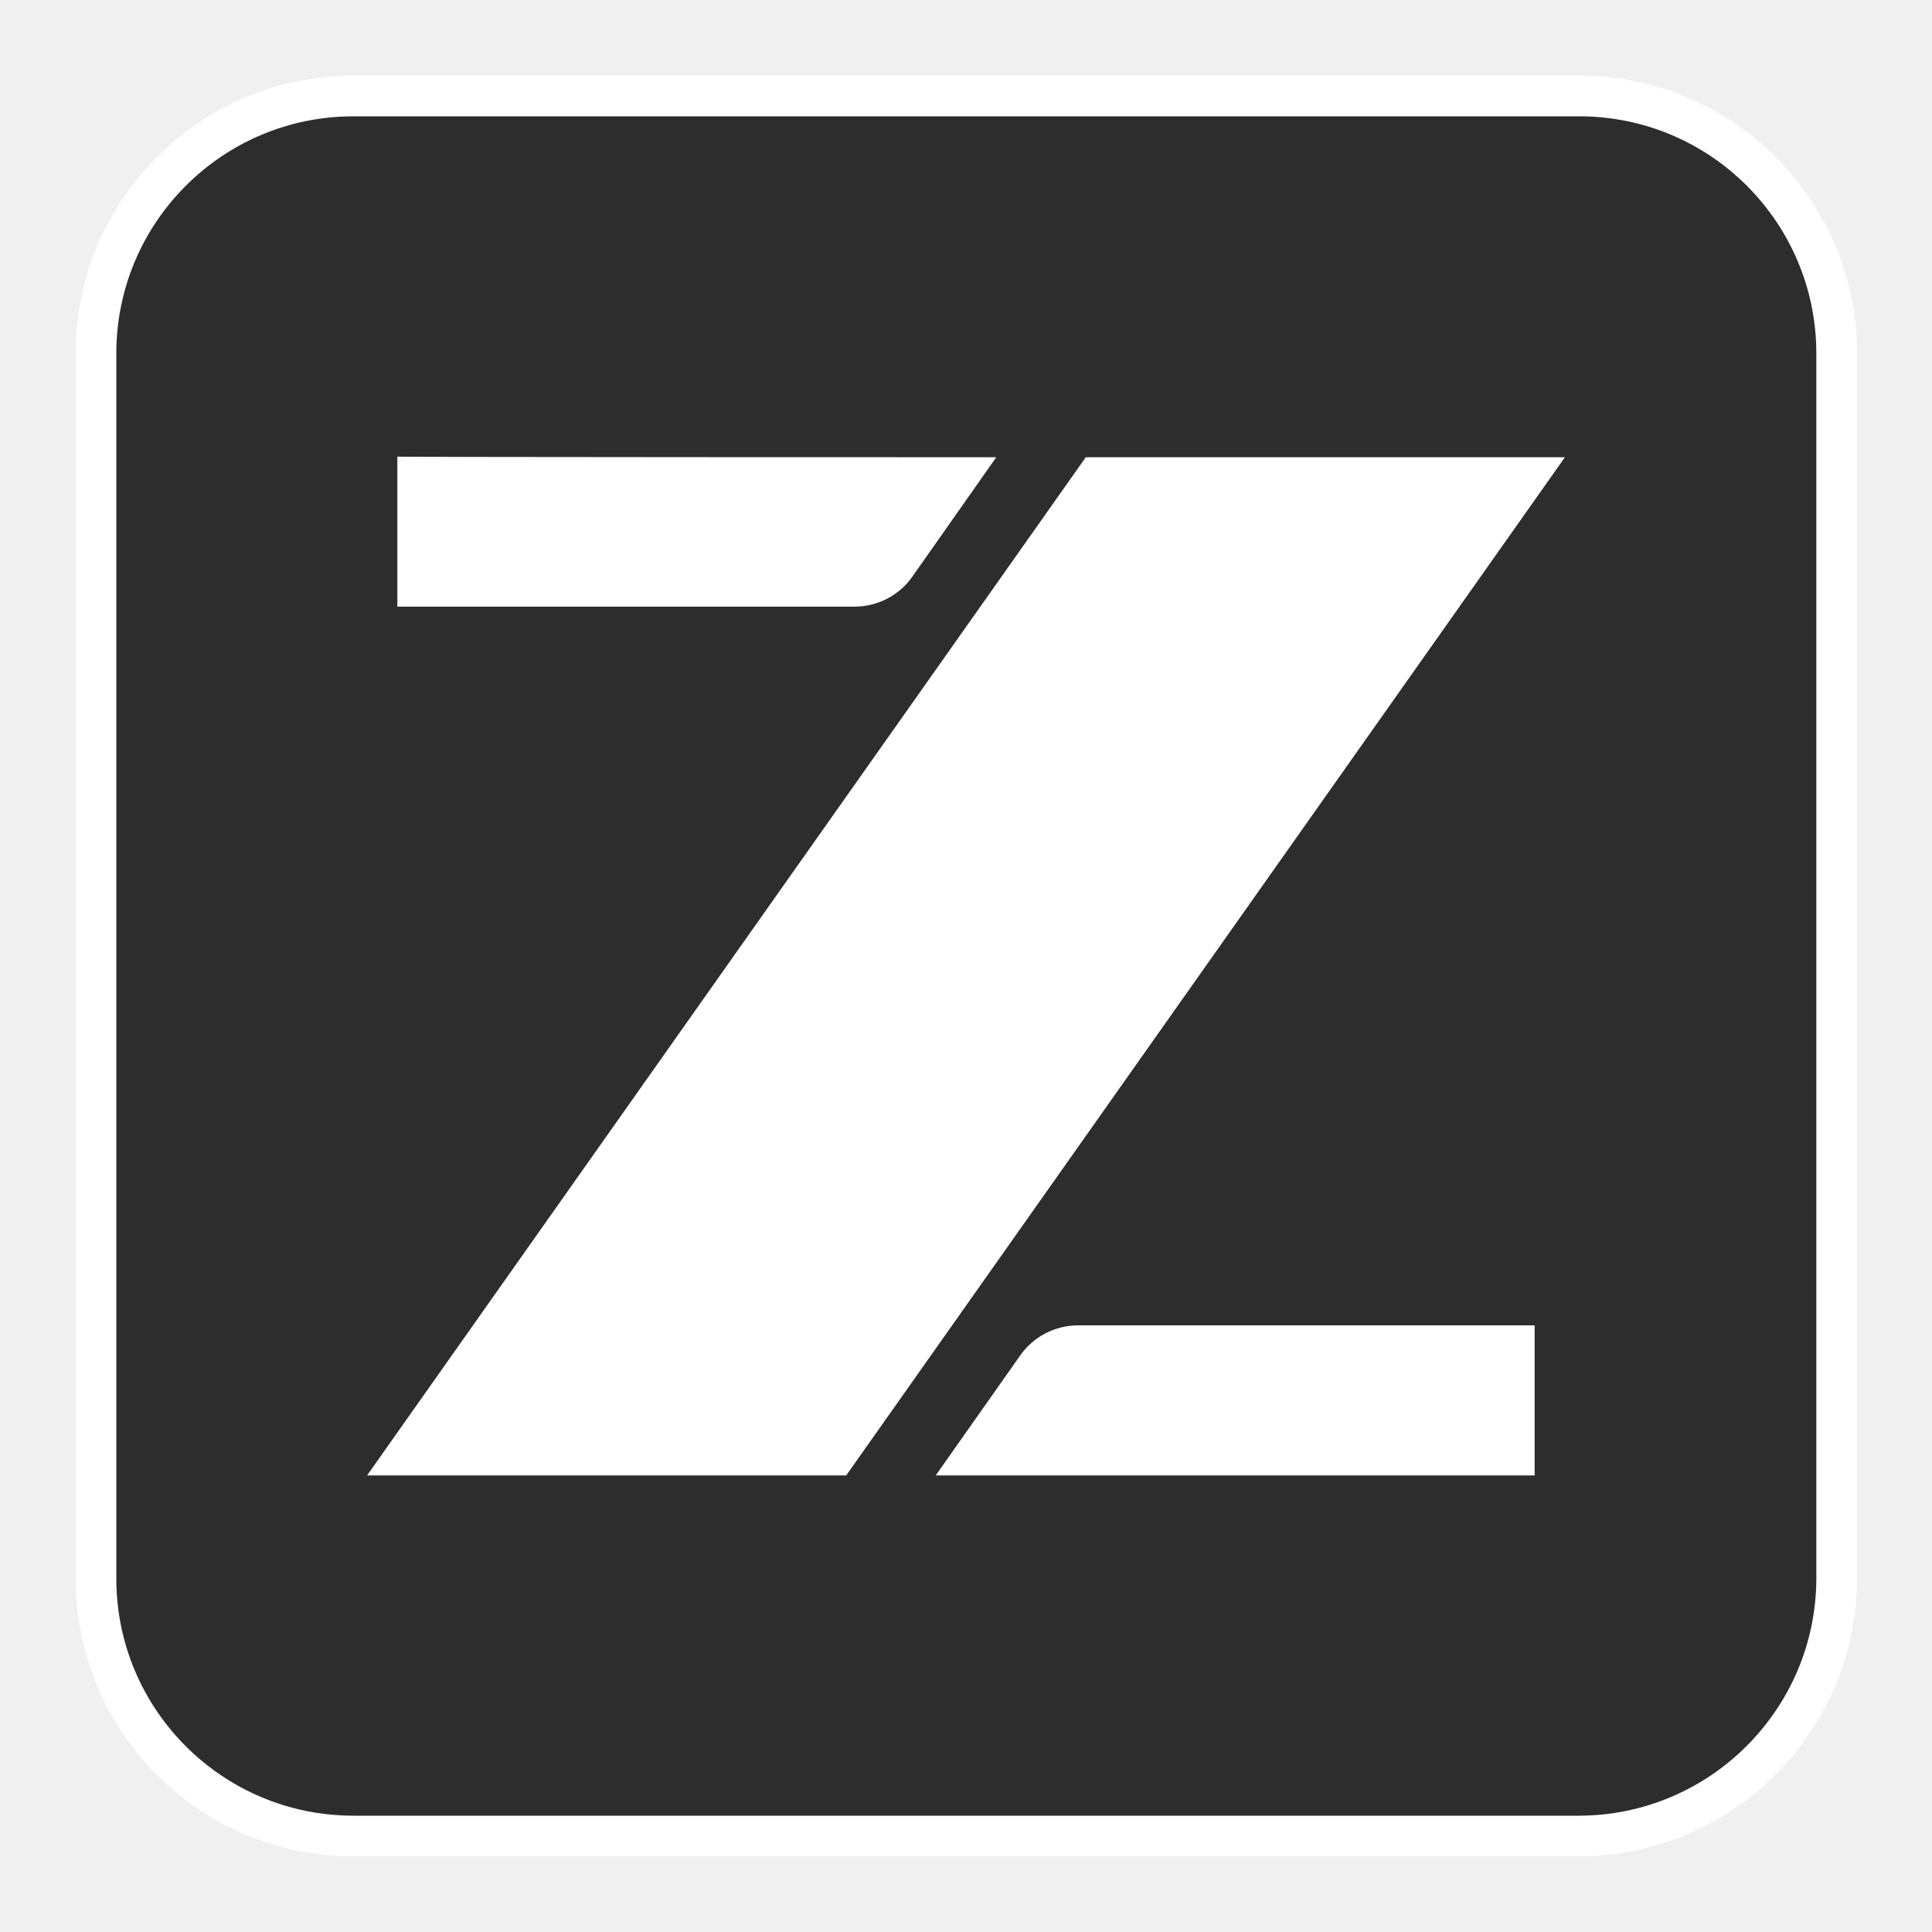
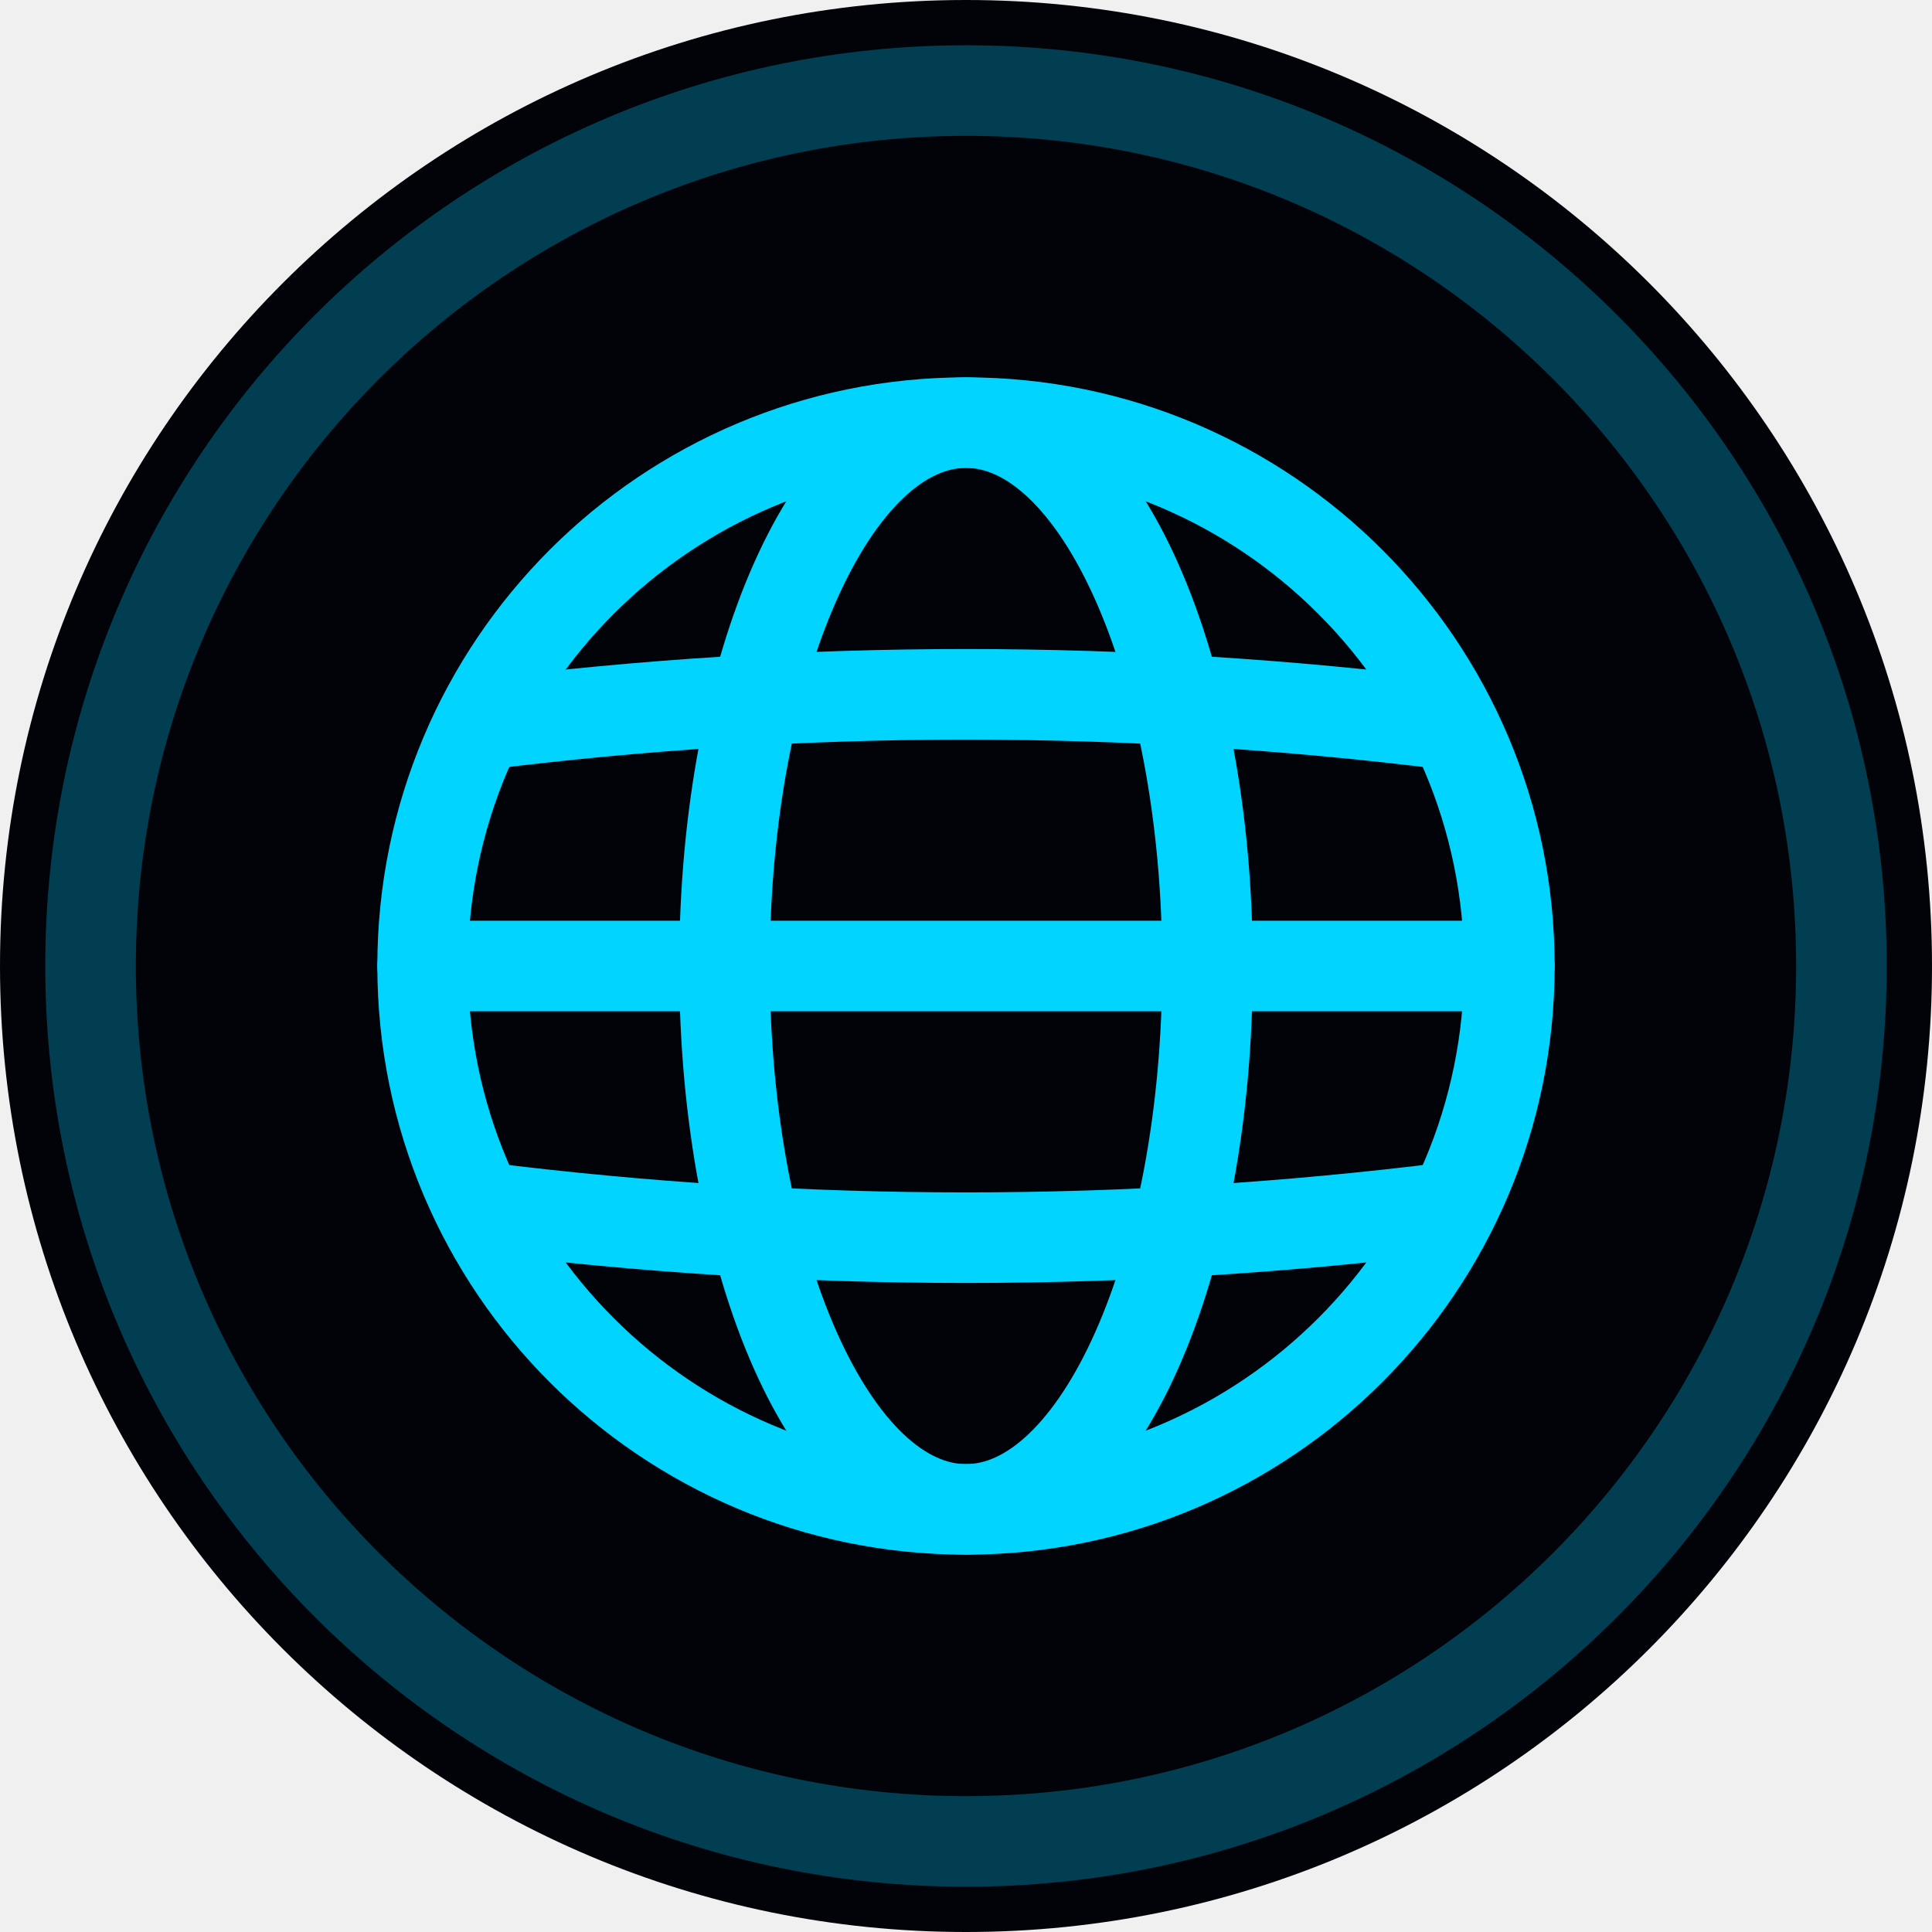
- <svg xmlns="http://www.w3.org/2000/svg" version="1.1" x="0px" y="0px" viewBox="0 0 30 30" style="enable-background:new 0 0 30 30;" xml:space="preserve">
-   <defs>
-     <style type="text/css">
-     .st194{fill:#2D2D2D;stroke:#FFFFFF;stroke-width:0.632;stroke-miterlimit:10;}
-     .st23{fill:#FFFFFF;}
- 
-     .z-breathe {
-       animation: breathe 2.5s ease-in-out infinite;
-     }
- 
-     @keyframes breathe {
-       0%, 100% { opacity: 0.7; }
-       50% { opacity: 1; }
-     }
-   </style>
-   </defs>
-   <g>
-     <path class="st194" d="M24.51,28.51H5.49c-2.21,0-4-1.79-4-4V5.49c0-2.21,1.79-4,4-4h19.03c2.21,0,4,1.79,4,4v19.03     C28.51,26.72,26.72,28.51,24.51,28.51z" />
-     <g class="z-breathe">
-       <path class="st23" d="M15.47,7.1l-1.3,1.85c-0.2,0.29-0.54,0.47-0.9,0.47h-7.1V7.09C6.16,7.1,15.47,7.1,15.47,7.1z" />
-       <polygon class="st23" points="24.3,7.1 13.14,22.91 5.7,22.91 16.86,7.1" />
-       <path class="st23" d="M14.53,22.91l1.31-1.86c0.2-0.29,0.54-0.47,0.9-0.47h7.09v2.33H14.53z" />
-     </g>
+ <svg xmlns="http://www.w3.org/2000/svg" viewBox="0 0 32 32" width="32" height="32">
+   <circle cx="16" cy="16" r="16" fill="#020308" />
+   <circle cx="16" cy="16" r="14.5" fill="none" stroke="rgba(0,200,255,0.3)" stroke-width="1.5" />
+   <g transform="translate(16,16)" fill="none" stroke="#00D4FF" stroke-width="1.5" stroke-linecap="round" stroke-linejoin="round">
+     <circle r="9" />
+     <ellipse rx="4" ry="9" />
+     <line x1="-9" y1="0" x2="9" y2="0" />
+     <path d="M-8,-4 Q0,-5 8,-4" fill="none" />
+     <path d="M-8,4 Q0,5 8,4" fill="none" />
  </g>
</svg>
